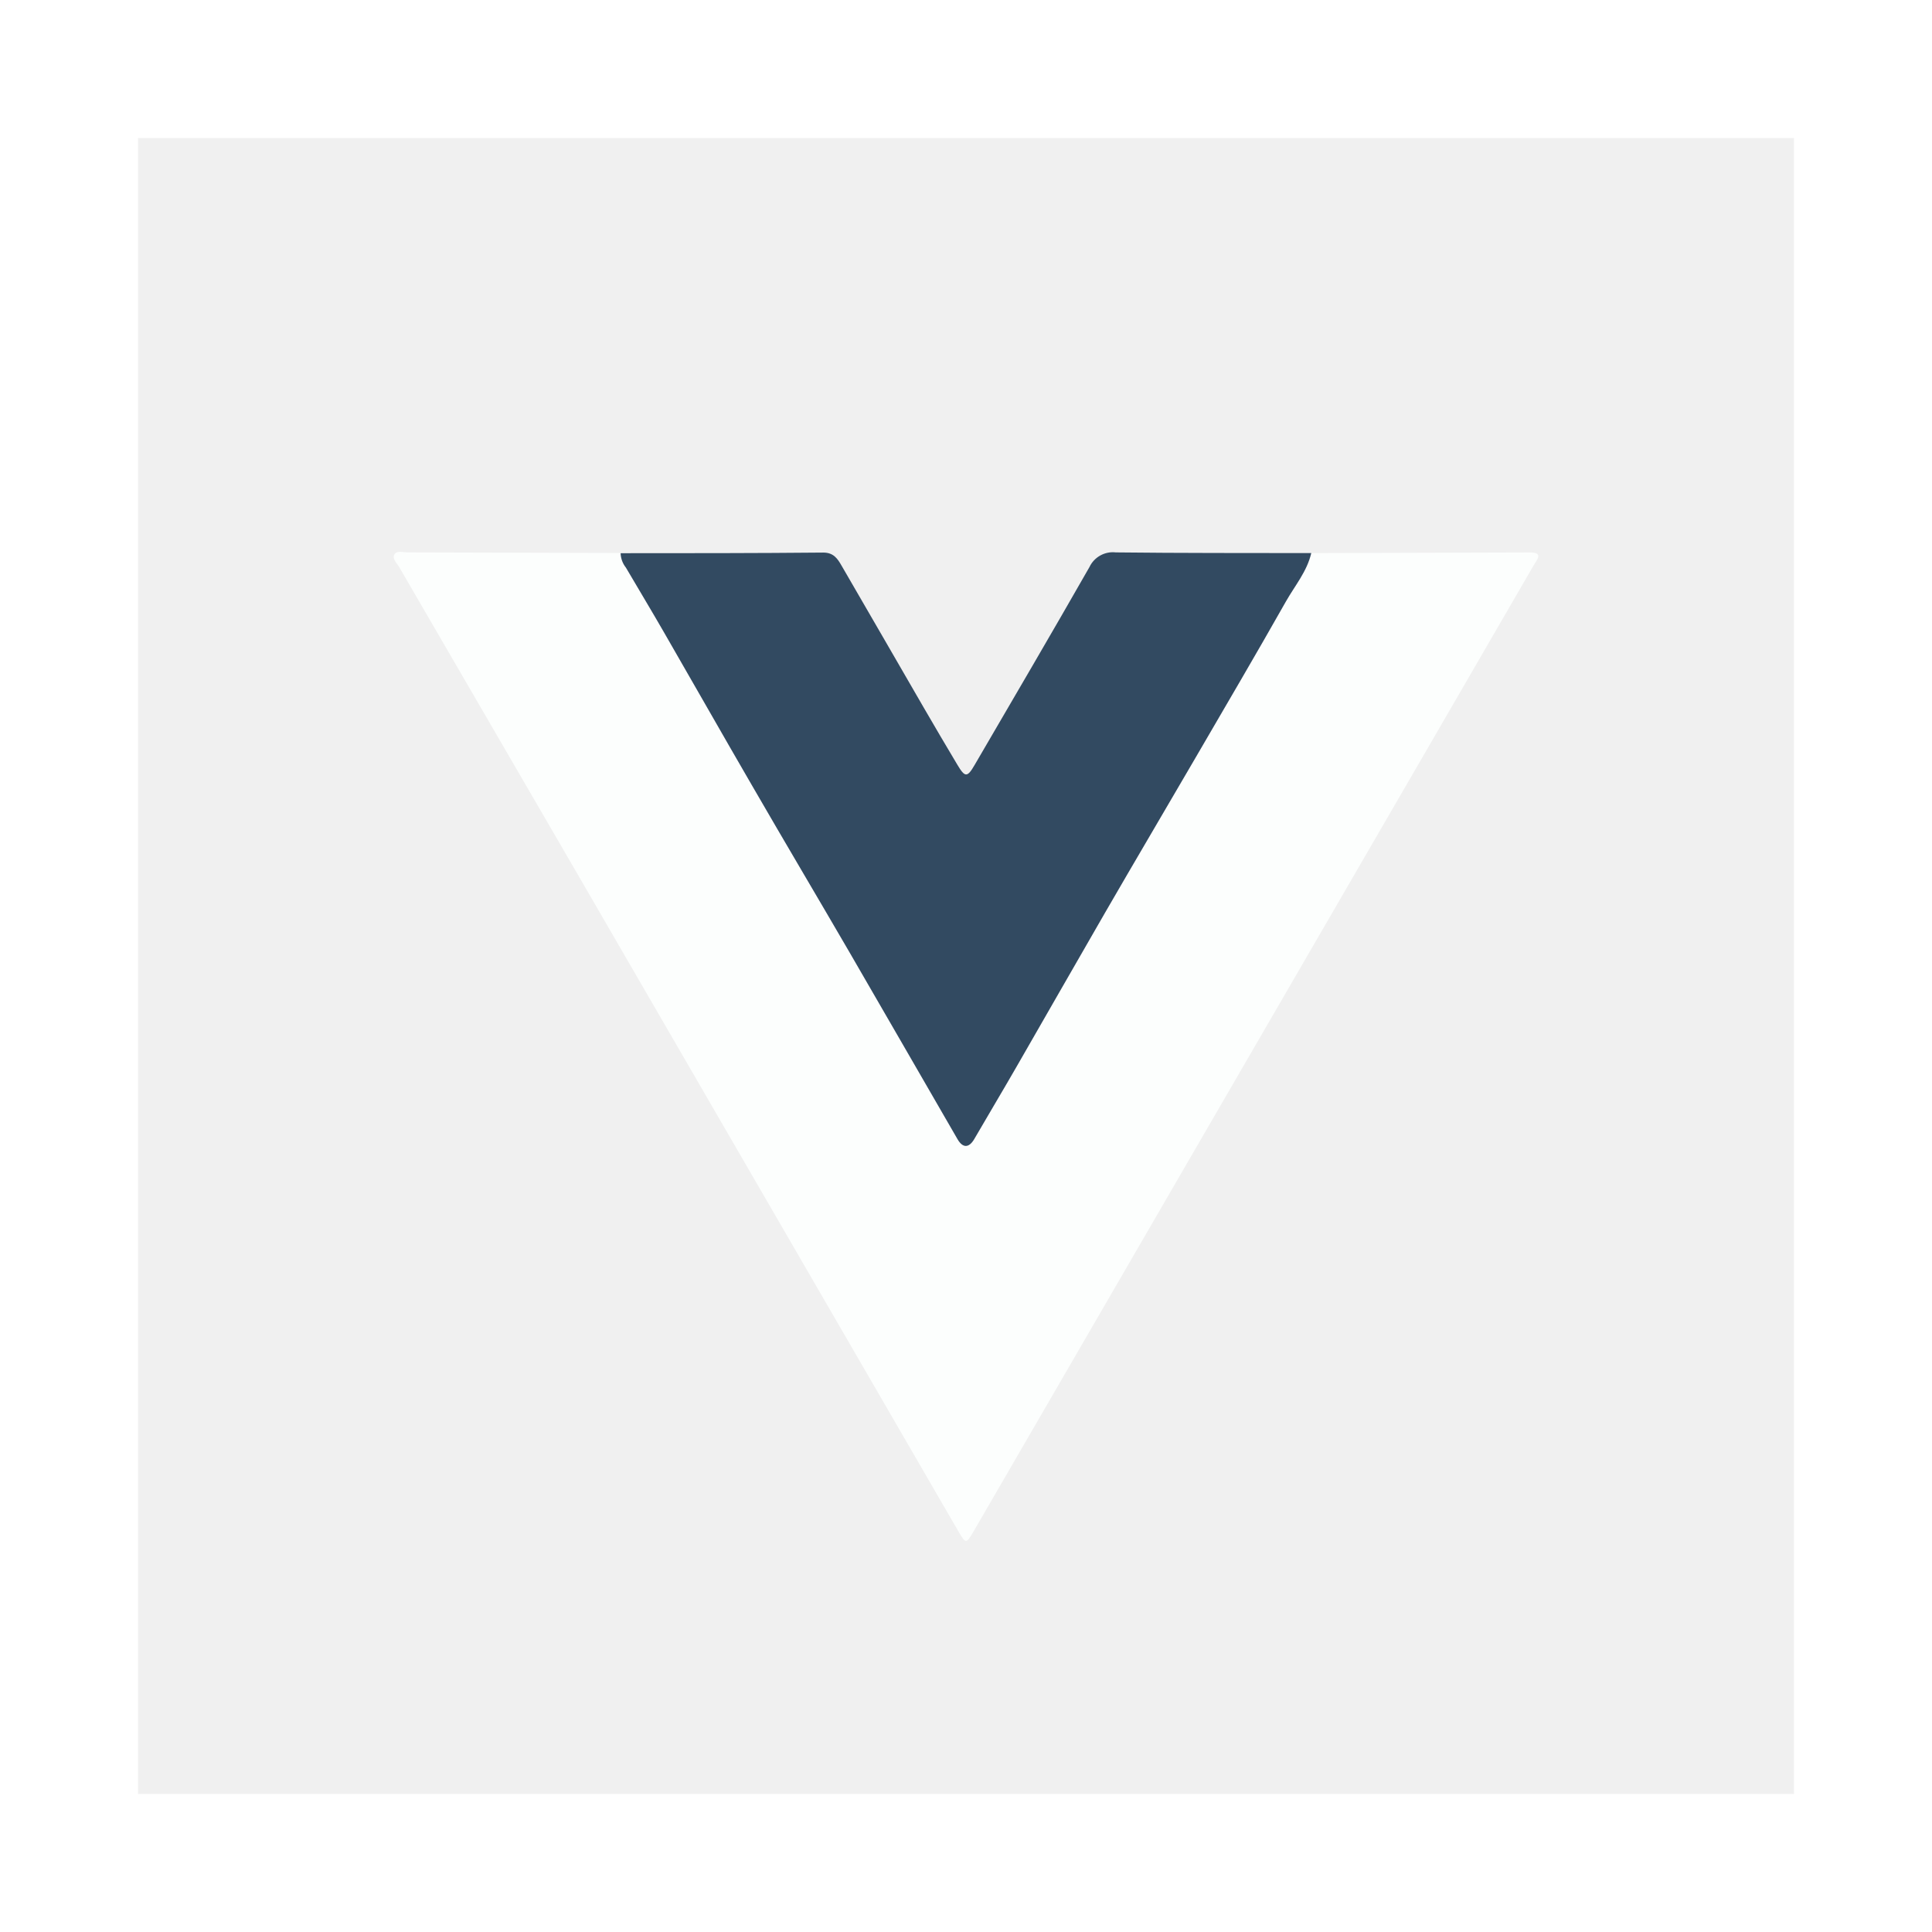
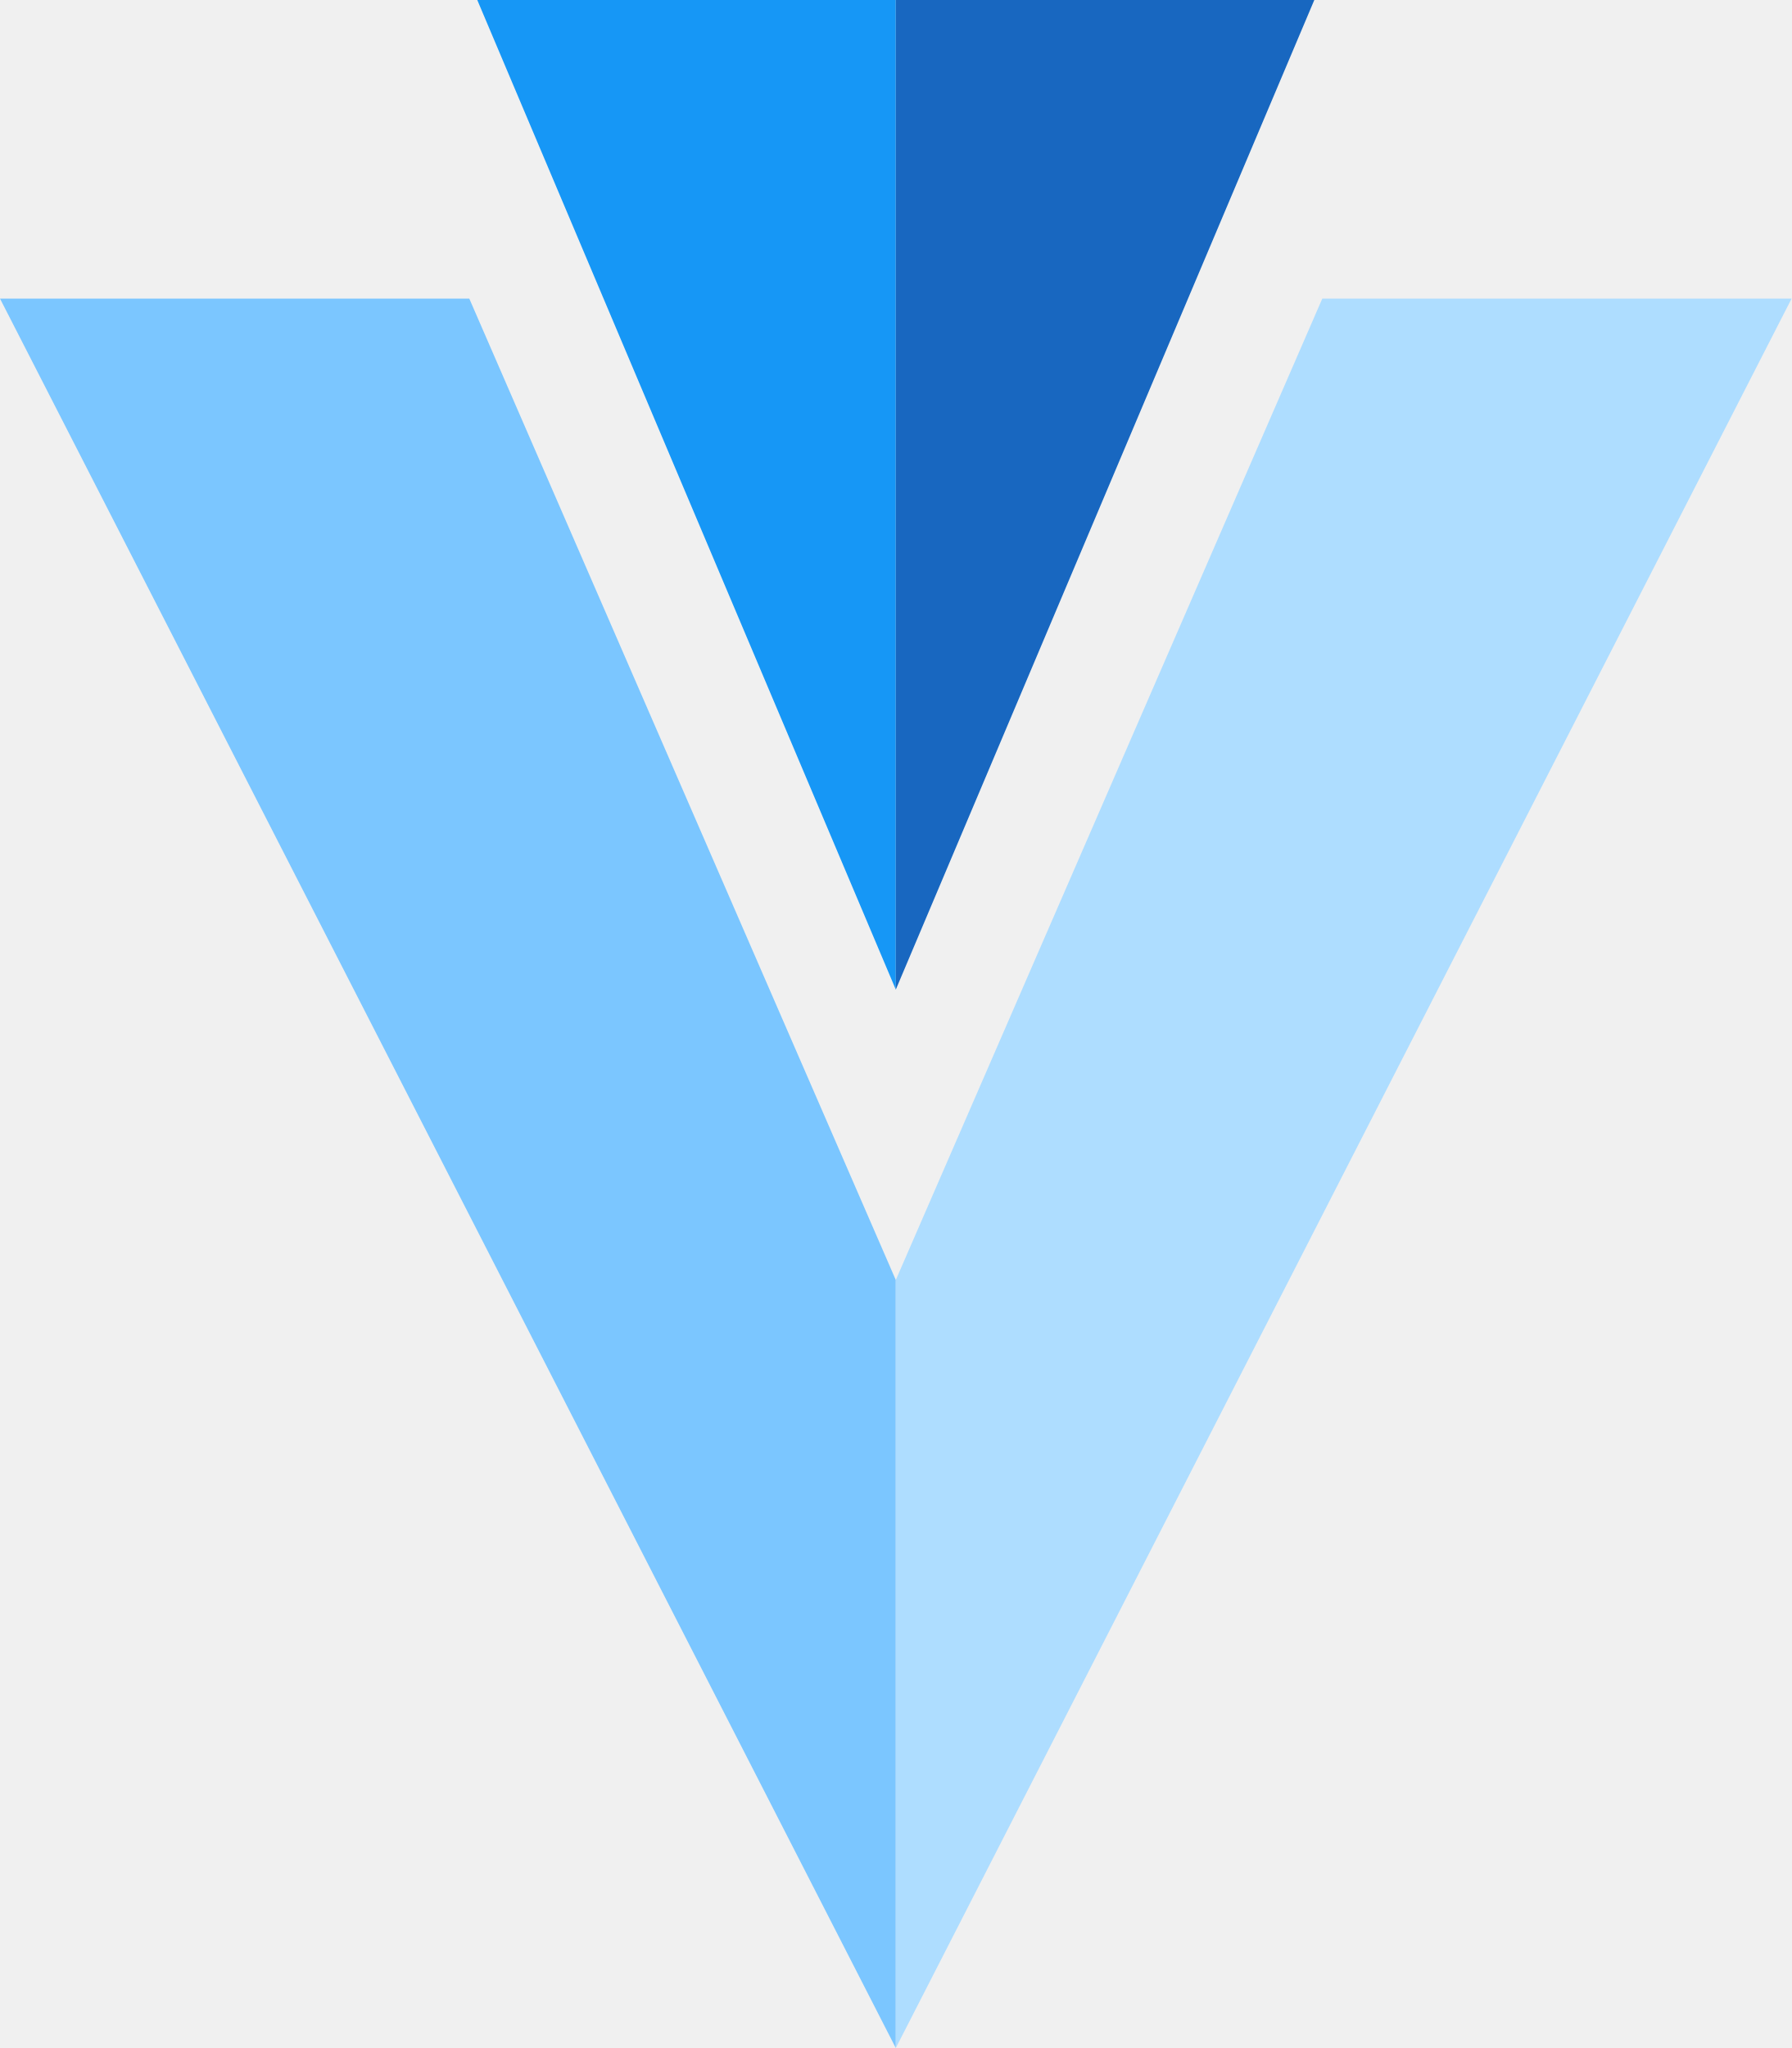
- <svg xmlns="http://www.w3.org/2000/svg" viewBox="0 0 337.26 337.26">
+ <svg xmlns="http://www.w3.org/2000/svg" id="Layer_1" data-name="Layer 1" viewBox="0 0 87.5 100">
  <defs>
-     <style>.cls-1{fill:#fff;}.cls-2{fill:#fcfefd;}.cls-3{fill:#324a61;}</style>
+     <style>.cls-1{fill:#1697f6;}.cls-2{fill:#7bc6ff;}.cls-3{fill:#1867c0;}.cls-4{fill:#aeddff;}</style>
  </defs>
-   <g id="Layer_2" data-name="Layer 2">
-     <g id="Layer_1-2" data-name="Layer 1">
-       <path class="cls-1" d="M337.26,337.26H0V0H337.26ZM24.09,313.17H313.17V24.09H24.09Z" />
-       <path class="cls-2" d="M228.9,96.55l38.15-.11c2.47,0,1.24,1.27.73,2.15Q258.39,114.82,249,131q-39.5,68.13-79,136.25c-1.34,2.31-1.4,2.31-2.74,0q-33.47-57.73-66.93-115.5Q85,125.39,69.69,99c-.41-.7-1.29-1.46-.84-2.21s1.51-.36,2.31-.36l37.15.1a4.24,4.24,0,0,0,.92,2.51c2.2,3.75,4.45,7.48,6.62,11.25,5.16,8.94,10.25,17.92,15.44,26.86,5.64,9.71,11.38,19.37,17,29.09,6.3,10.84,12.54,21.73,18.83,32.58.92,1.59,2,1.59,2.91,0,2.5-4.25,5-8.49,7.46-12.76,5.16-8.95,10.26-17.93,15.44-26.87s10.43-17.84,15.63-26.77c5.32-9.14,10.68-18.26,15.89-27.47C226,102.24,228.16,99.75,228.9,96.55Z" />
-       <path class="cls-3" d="M228.9,96.55c-.74,3.2-2.86,5.69-4.42,8.44-5.21,9.21-10.57,18.33-15.89,27.47-5.2,8.93-10.46,17.83-15.63,26.77s-10.28,17.92-15.44,26.87c-2.45,4.27-5,8.51-7.46,12.76-.93,1.57-2,1.57-2.91,0-6.29-10.85-12.53-21.74-18.83-32.58-5.65-9.72-11.39-19.38-17-29.09-5.19-8.94-10.28-17.92-15.44-26.86-2.17-3.77-4.42-7.5-6.62-11.25a4.24,4.24,0,0,1-.92-2.51c11.79,0,23.59,0,35.38-.11,1.82,0,2.51,1.1,3.21,2.32,4.79,8.24,9.54,16.49,14.32,24.74,1.93,3.32,3.87,6.64,5.85,9.94,1.37,2.31,1.75,2.3,3.08,0,6.69-11.48,13.42-22.94,20-34.47a4.52,4.52,0,0,1,4.6-2.56C206.14,96.56,217.52,96.53,228.9,96.55Z" />
-     </g>
-   </g>
+   <polyline class="cls-1" points="43.75 0 23.31 0 43.75 48.32" />
+   <polygon class="cls-2" points="43.75 62.5 43.75 100 0 14.58 22.92 14.58 43.75 62.5" />
+   <polyline class="cls-3" points="43.75 0 64.19 0 43.75 48.32" />
+   <polygon class="cls-4" points="64.58 14.58 87.5 14.58 43.75 100 43.75 62.5 64.58 14.58" />
</svg>
